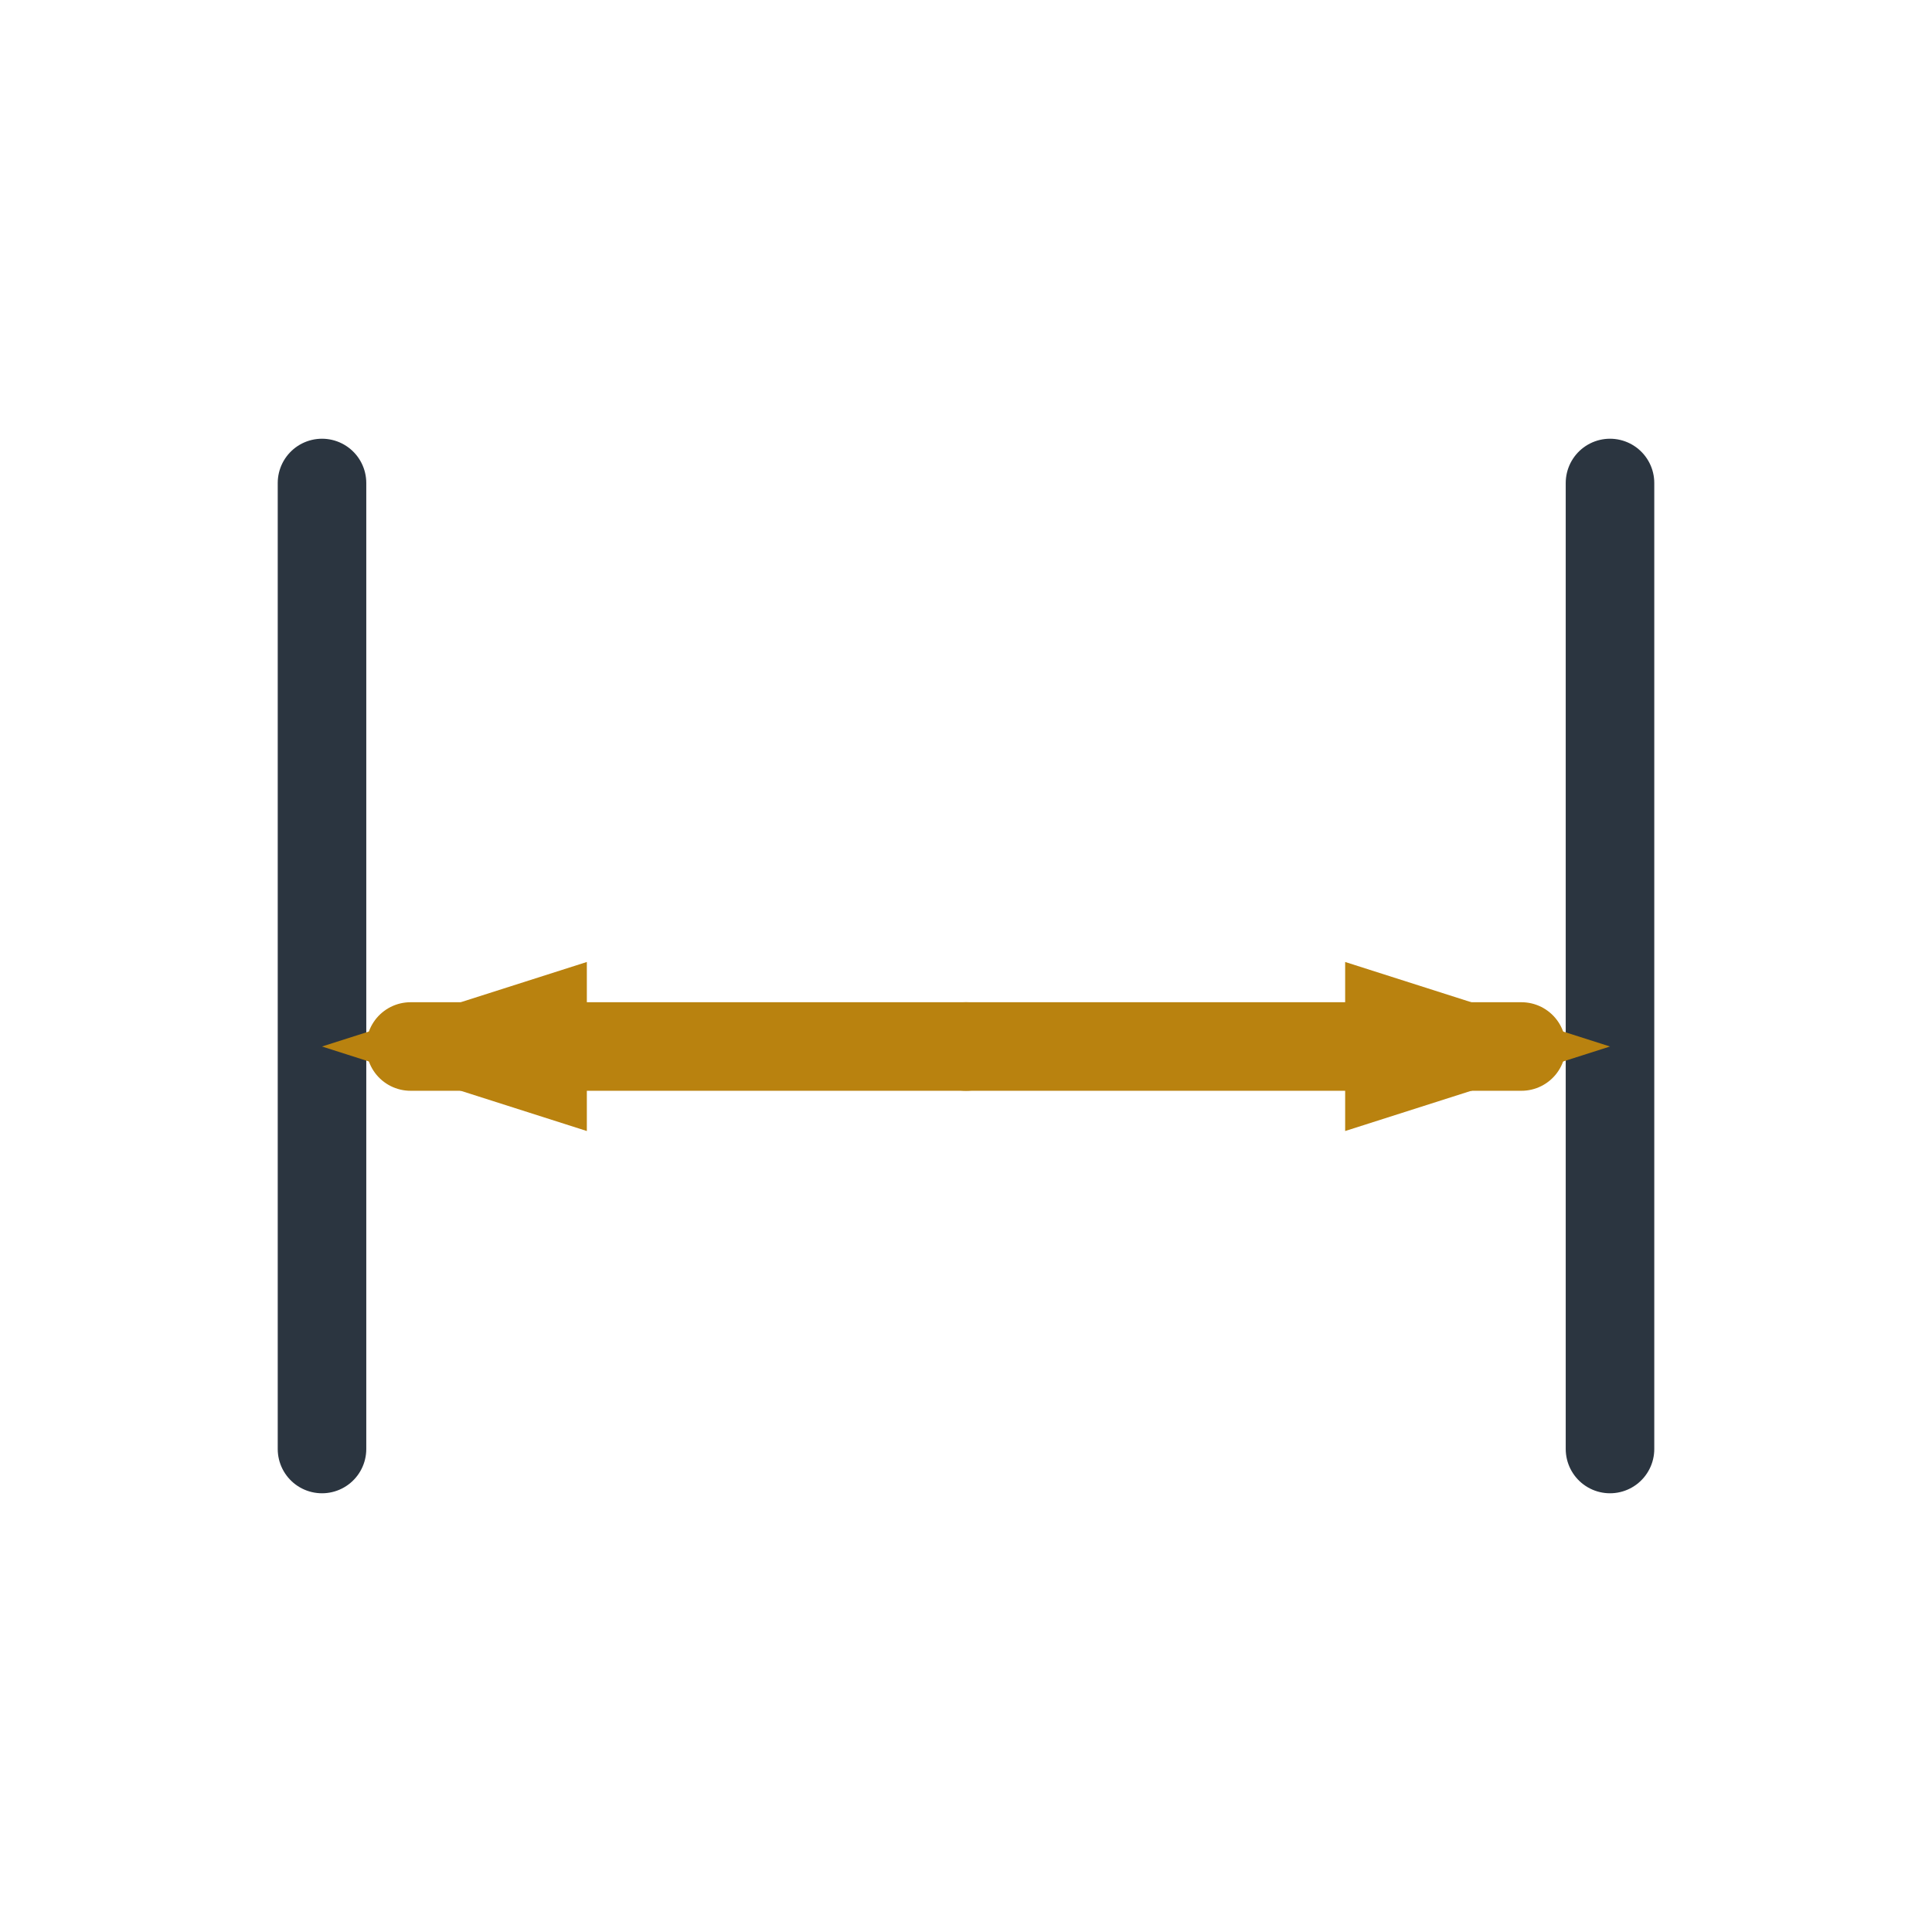
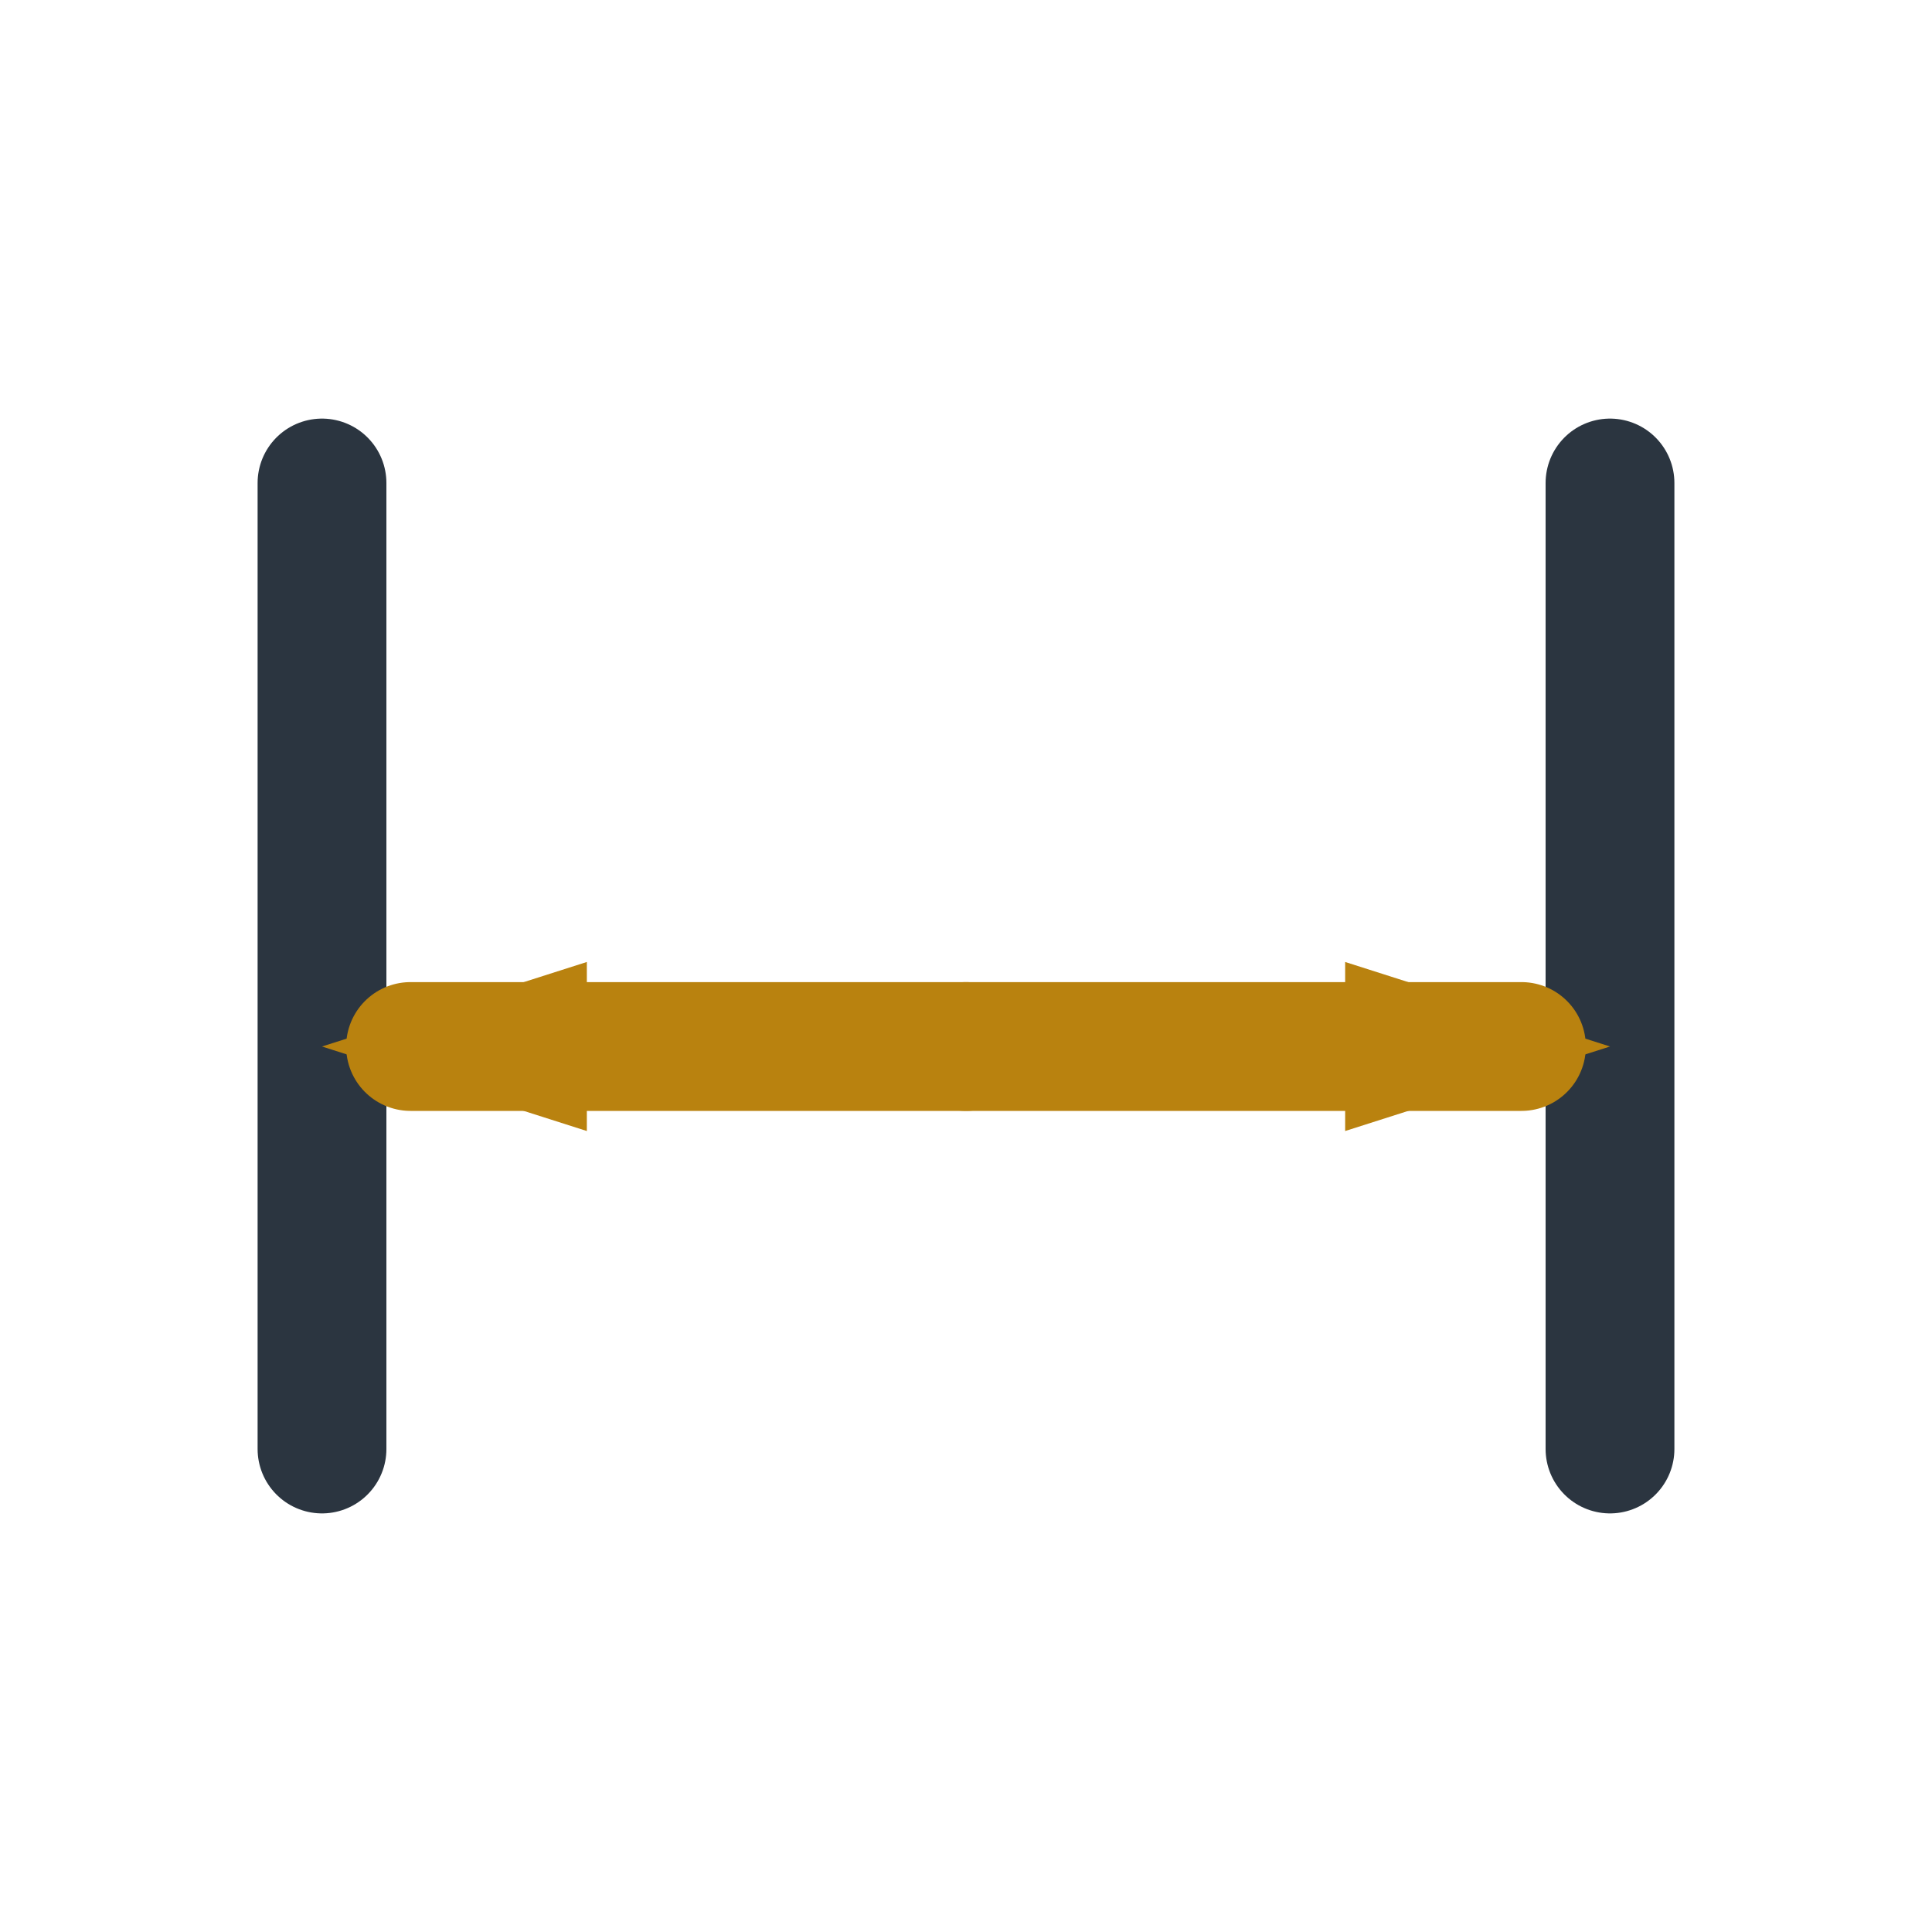
<svg xmlns="http://www.w3.org/2000/svg" viewBox="0 0 24 24">
-   <path d="M4 6V18M20 6V18" fill="none" stroke="#2b3540" stroke-width="1.1" stroke-linecap="round" stroke-linejoin="round" />
-   <path d="M12 13L5.10 13.00" fill="none" stroke="#b9820f" stroke-width="1.1" stroke-linecap="round" stroke-linejoin="round" />
+   <path d="M4 6V18M20 6V18" fill="none" stroke="#2b3540" stroke-width="1.6" stroke-linecap="round" stroke-linejoin="round" />
+   <path d="M12 13L5.10 13.00" fill="none" stroke="#b9820f" stroke-width="1.6" stroke-linecap="round" stroke-linejoin="round" />
  <path d="M7.29 11.95L4.00 13.00L7.29 14.05Z" fill="#b9820f" fill-opacity="1" />
-   <path d="M12 13L18.90 13.00" fill="none" stroke="#b9820f" stroke-width="1.1" stroke-linecap="round" stroke-linejoin="round" />
+   <path d="M12 13L18.90 13.00" fill="none" stroke="#b9820f" stroke-width="1.6" stroke-linecap="round" stroke-linejoin="round" />
  <path d="M16.71 14.05L20.00 13.00L16.71 11.95Z" fill="#b9820f" fill-opacity="1" />
</svg>
